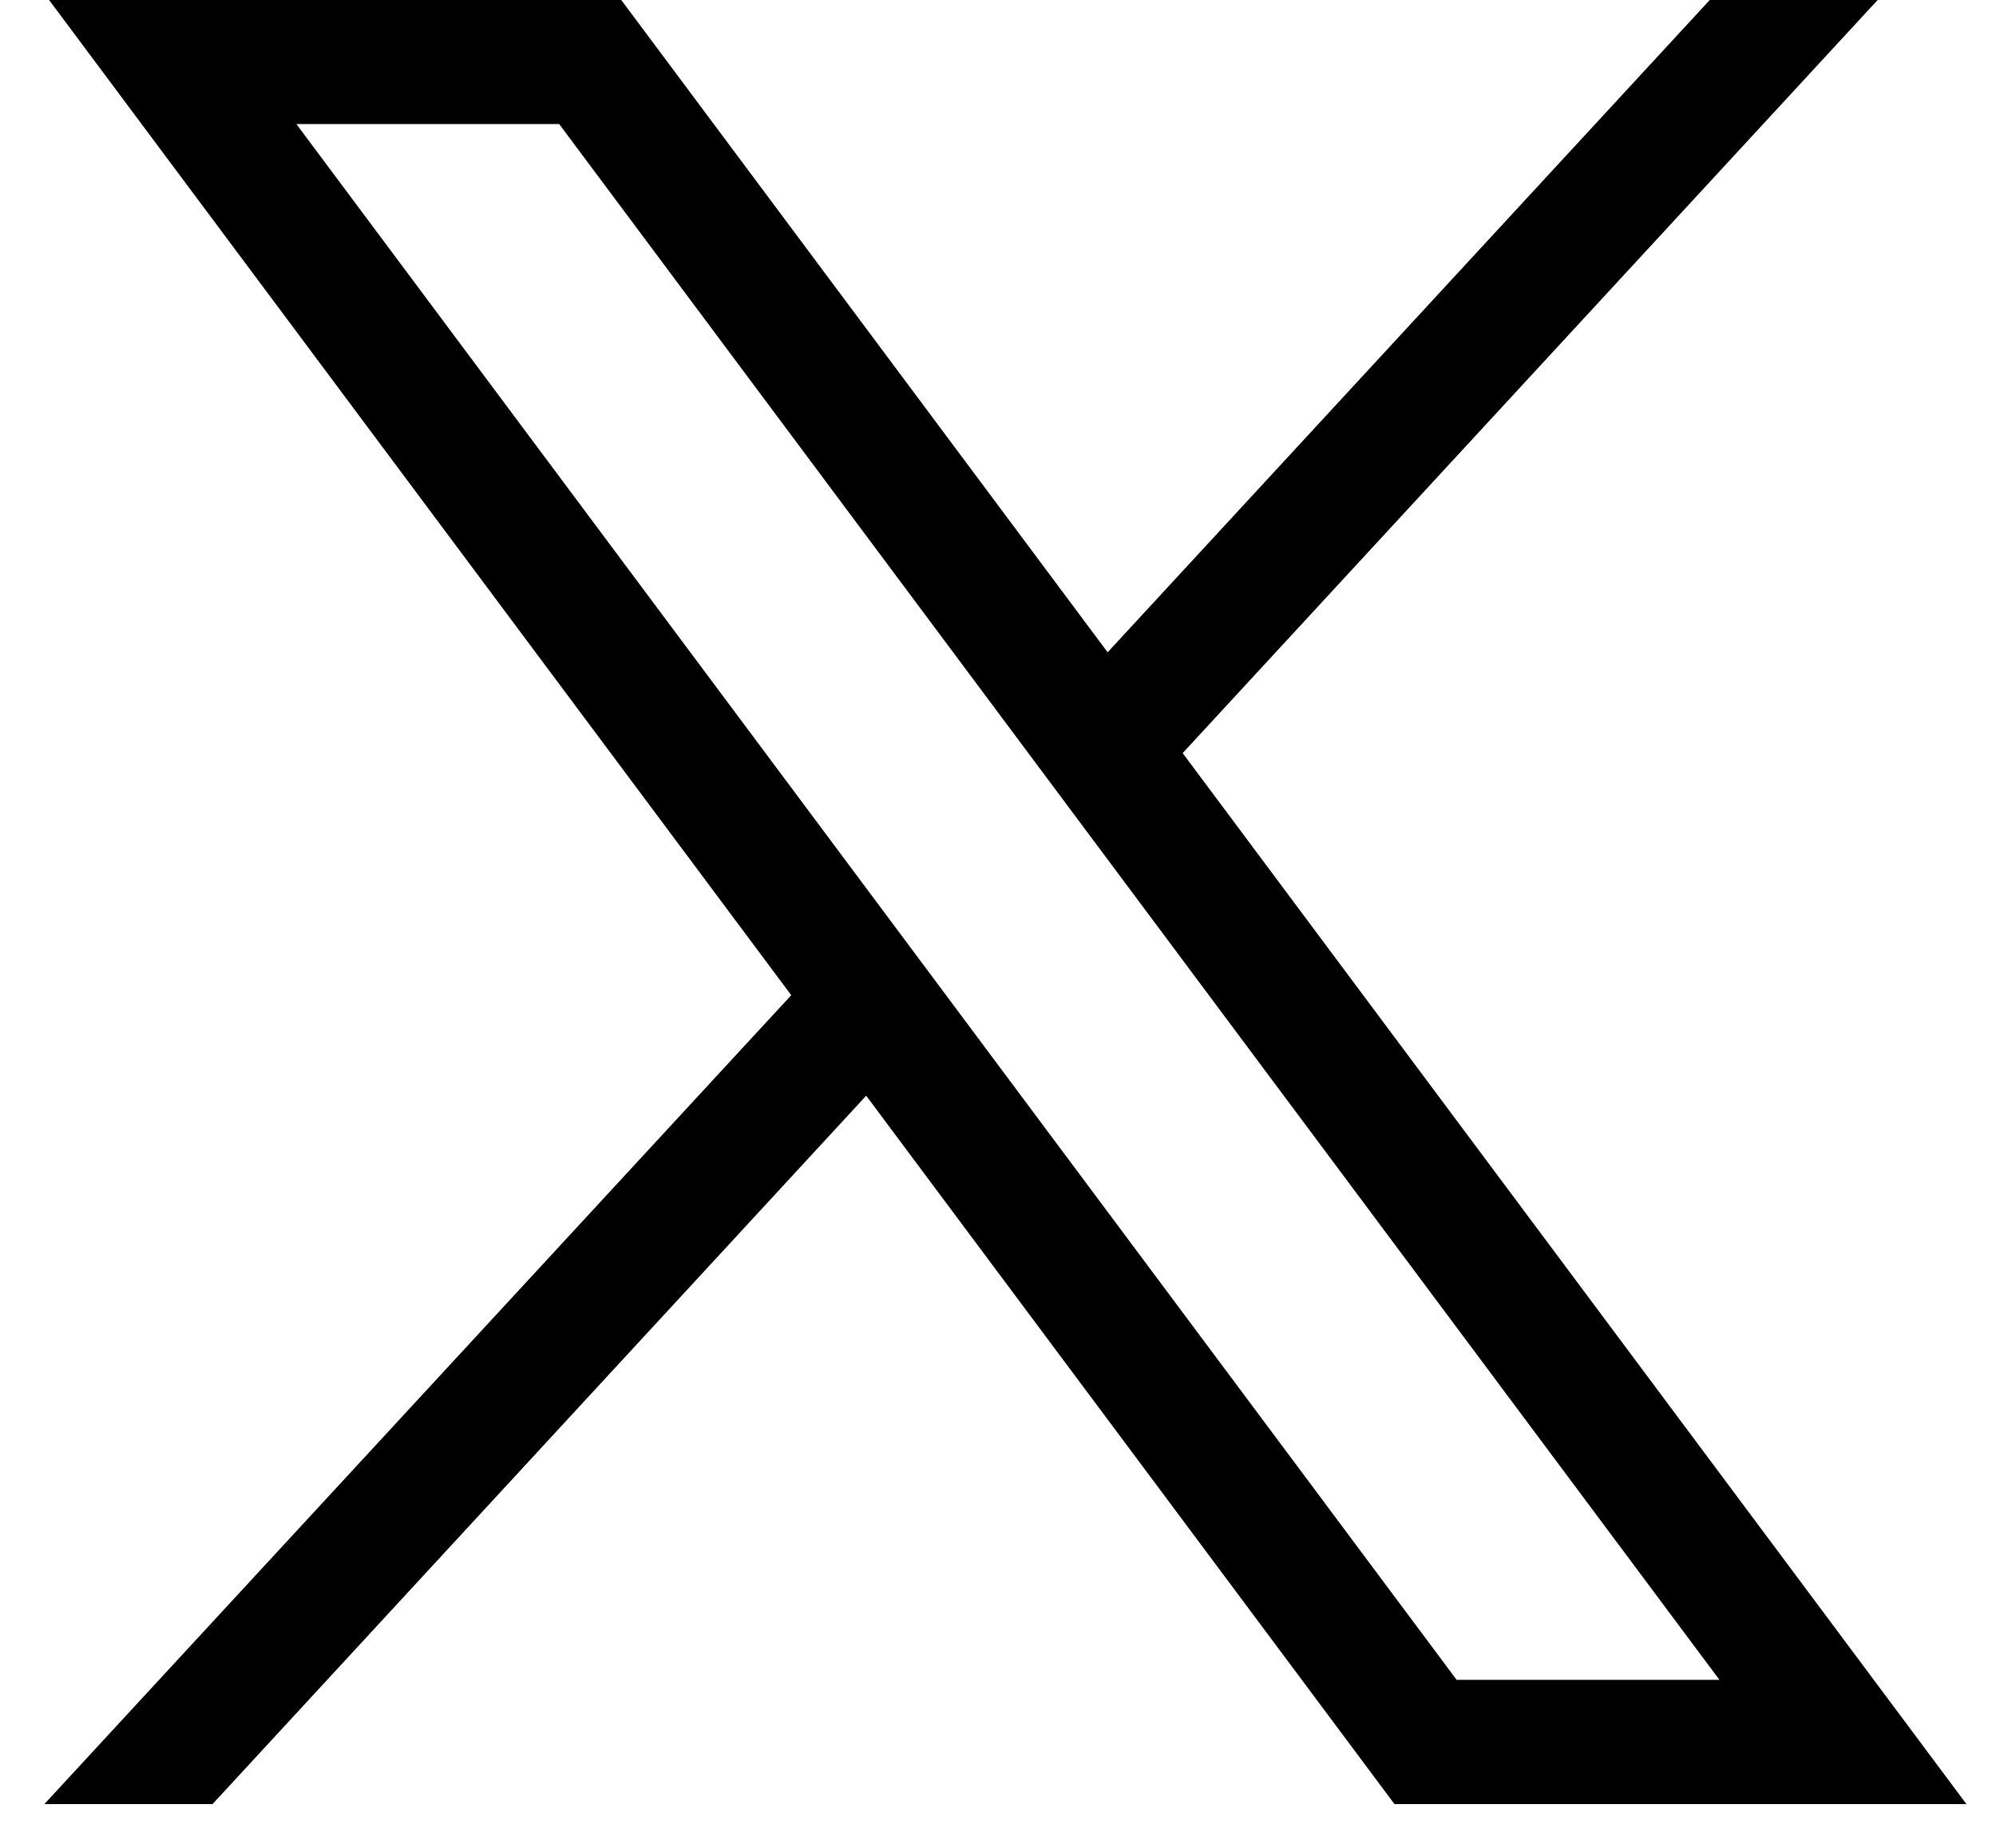
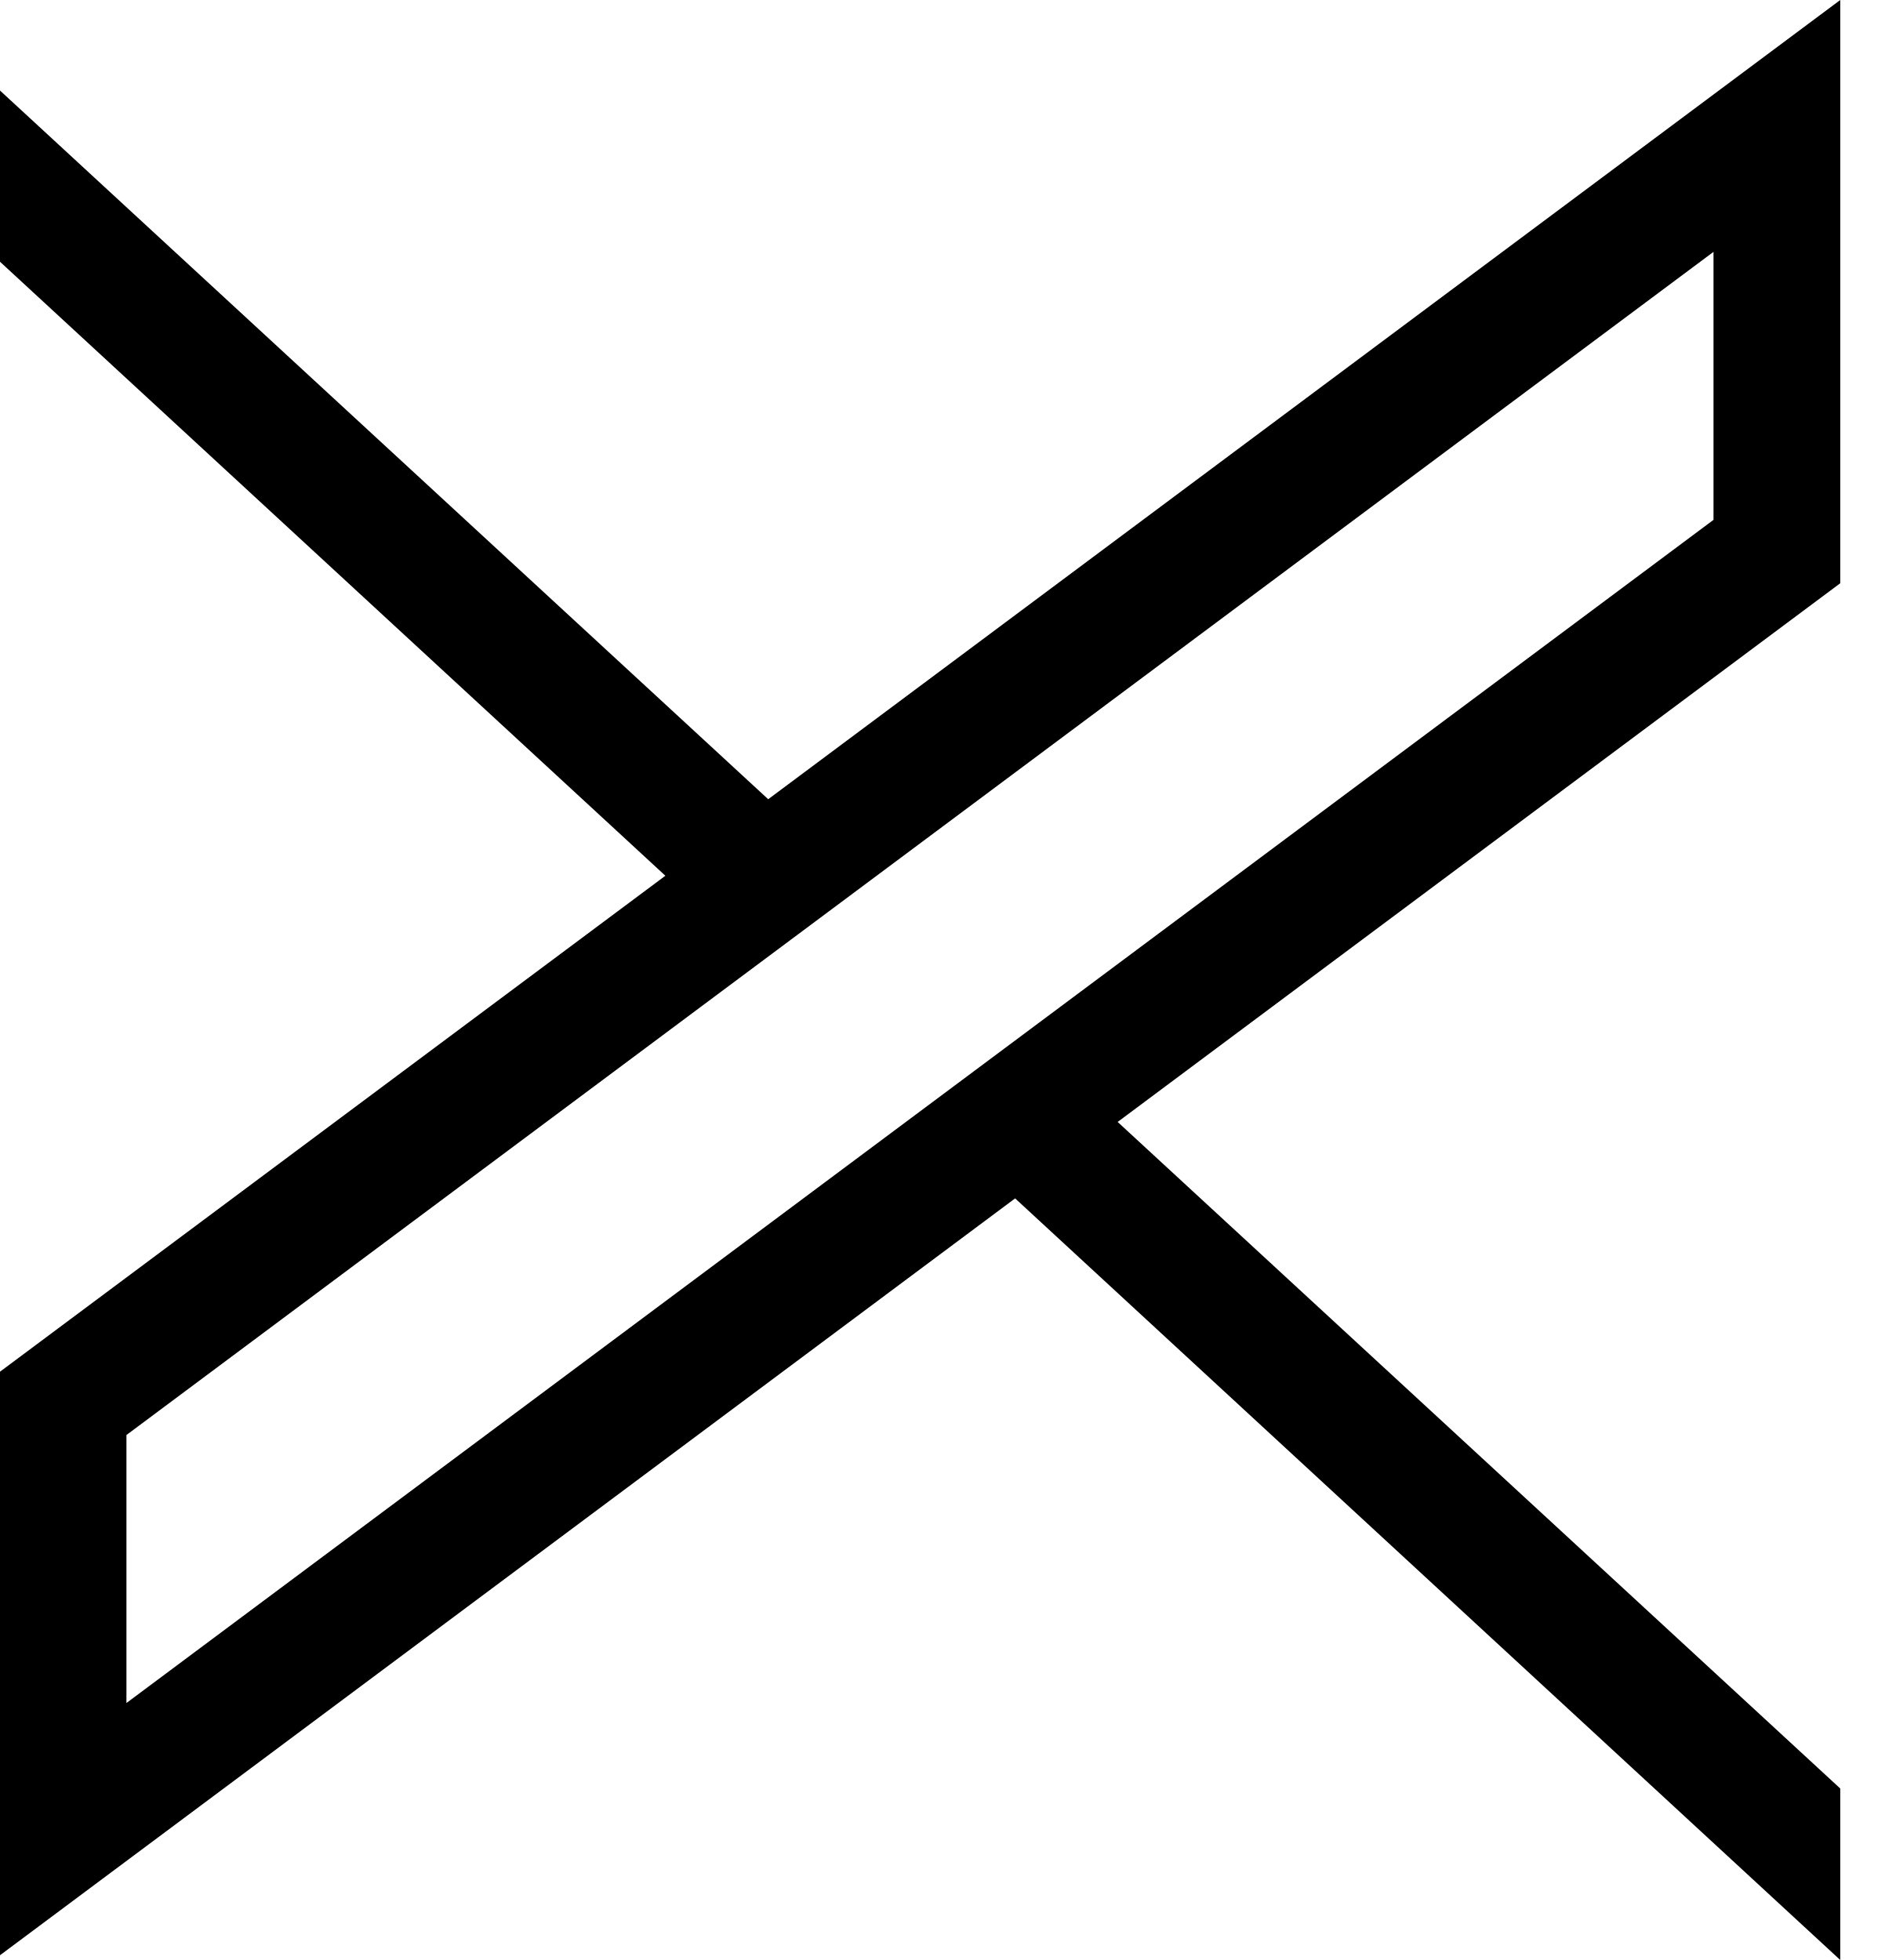
- <svg xmlns="http://www.w3.org/2000/svg" width="27" height="25" viewBox="0 0 27 25" fill="none">
-   <path d="M0.664 0L10.703 13.464L0.6 24.408H2.875L11.717 14.824L18.863 24.408H26.6L15.998 10.189L25.399 0H23.128L14.983 8.825L8.404 0H0.664ZM4.009 1.678H7.564L23.259 22.727H19.704L4.009 1.678Z" fill="currentColor" />
+ <svg xmlns="http://www.w3.org/2000/svg" width="25" height="26" viewBox="0 0 25 26" fill="none">
+   <path d="M-6.10379e-05 25.937L13.464 15.897L24.408 26L24.408 23.725L14.824 14.883L24.408 7.737L24.408 -1.06691e-06L10.189 10.602L-6.21192e-05 1.201L-6.20199e-05 3.472L8.825 11.617L-6.13763e-05 18.196L-6.10379e-05 25.937ZM1.677 22.591L1.677 19.036L22.727 3.341L22.727 6.896L1.677 22.591Z" fill="currentColor" />
</svg>
